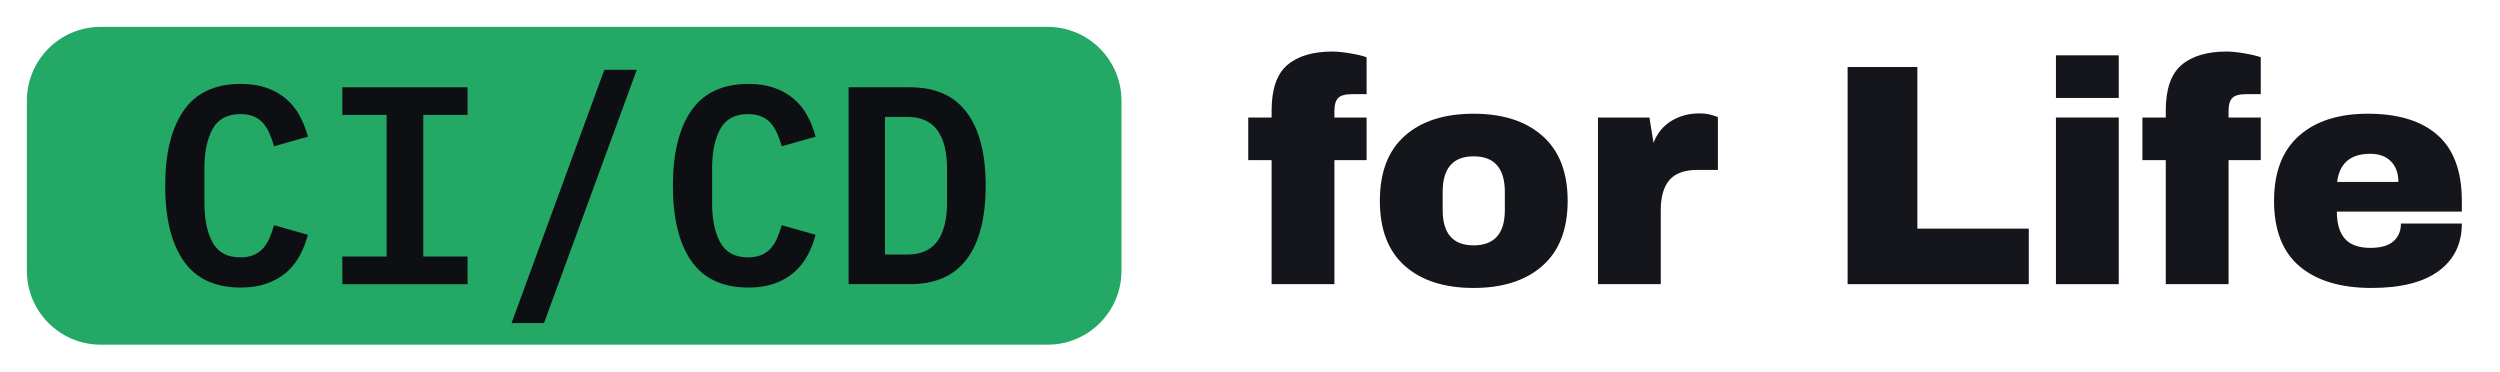
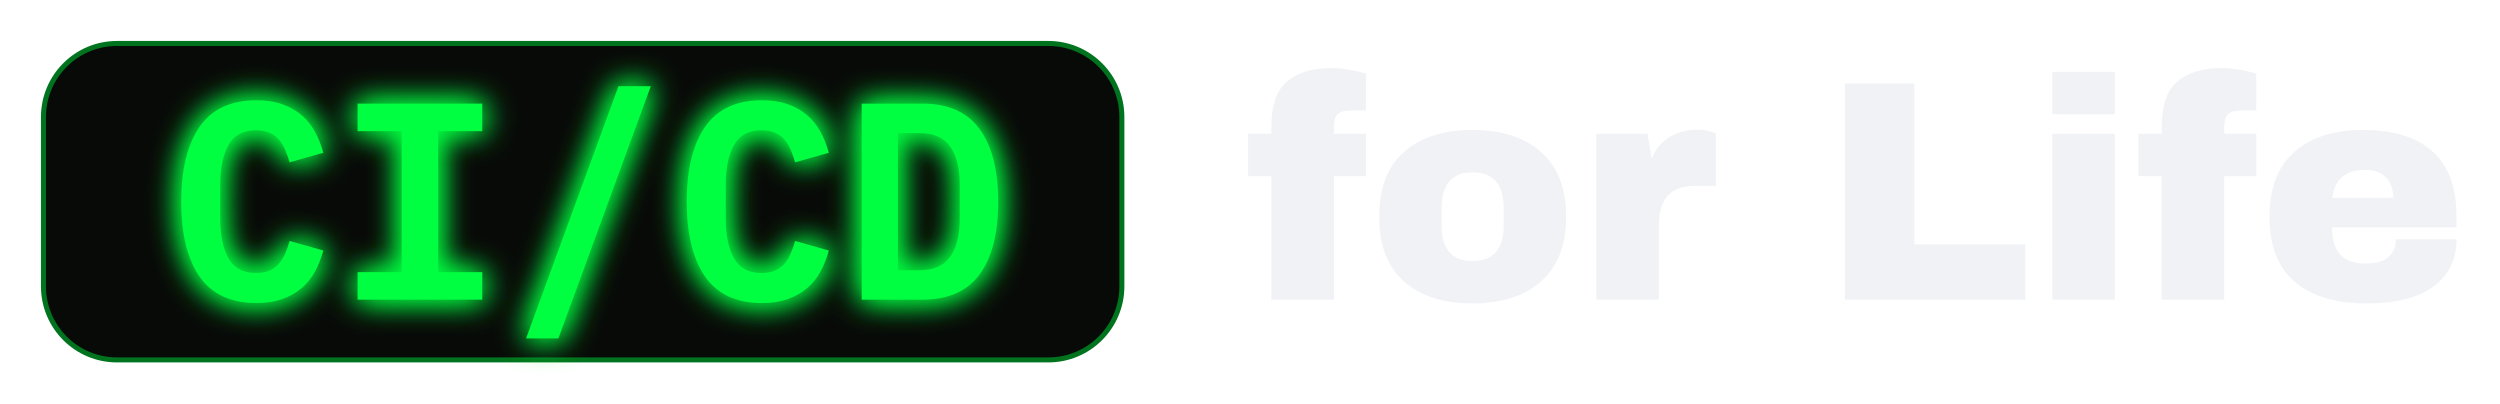
- <svg xmlns="http://www.w3.org/2000/svg" viewBox="-16.0 -16.0 1489.1 221.3" role="img" aria-label="CI/CD for Life">
-   <rect x="0" y="0" width="652.0" height="189.3" rx="44" fill="#23A865" />
-   <g fill="#0E0F12">
+ <svg xmlns="http://www.w3.org/2000/svg" viewBox="-26.0 -26.0 1495.5 241.3" role="img" aria-label="CI/CD for Life">
+   <defs>
+     <filter id="crt-bloom" x="-30%" y="-60%" width="160%" height="220%">
+       <feGaussianBlur stdDeviation="9" result="b" />
+       <feMerge>
+         <feMergeNode in="b" />
+         <feMergeNode in="b" />
+         <feMergeNode in="SourceGraphic" />
+       </feMerge>
+     </filter>
+   </defs>
+   <rect x="0.0" y="0.0" width="645.1" height="189.3" rx="44" fill="#080A08" stroke="#00731E" stroke-width="3" />
+   <g fill="#00FF41" filter="url(#crt-bloom)">
    <path transform="translate(74.00 153.26) scale(0.168 -0.168)" d="M318 -12Q181 -12 115.5 82.0Q50 176 50 349Q50 521 115.5 615.5Q181 710 318 710Q370 710 409.5 696.0Q449 682 478.0 657.5Q507 633 526.0 598.5Q545 564 556 523L436 489Q429 513 420.0 534.0Q411 555 397.5 570.5Q384 586 364.0 594.5Q344 603 316 603Q248 603 218.5 551.0Q189 499 189 409V289Q189 199 218.5 147.0Q248 95 316 95Q344 95 364.0 103.5Q384 112 397.5 127.5Q411 143 420.0 164.0Q429 185 436 209L556 175Q545 134 526.0 99.5Q507 65 478.0 40.5Q449 16 409.5 2.0Q370 -12 318 -12Z" />
    <path transform="translate(174.80 153.26) scale(0.168 -0.168)" d="M78 0V98H235V600H78V698H522V600H365V98H522V0Z" />
    <path transform="translate(275.60 153.26) scale(0.168 -0.168)" d="M78 -138 407 760H522L193 -138Z" />
    <path transform="translate(376.40 153.26) scale(0.168 -0.168)" d="M318 -12Q181 -12 115.5 82.0Q50 176 50 349Q50 521 115.5 615.5Q181 710 318 710Q370 710 409.5 696.0Q449 682 478.0 657.5Q507 633 526.0 598.5Q545 564 556 523L436 489Q429 513 420.0 534.0Q411 555 397.5 570.5Q384 586 364.0 594.5Q344 603 316 603Q248 603 218.5 551.0Q189 499 189 409V289Q189 199 218.5 147.0Q248 95 316 95Q344 95 364.0 103.5Q384 112 397.5 127.5Q411 143 420.0 164.0Q429 185 436 209L556 175Q545 134 526.0 99.5Q507 65 478.0 40.5Q449 16 409.5 2.0Q370 -12 318 -12Z" />
    <path transform="translate(477.20 153.26) scale(0.168 -0.168)" d="M73 698H290Q426 698 492.5 608.0Q559 518 559 349Q559 179 492.5 89.5Q426 0 290 0H73ZM281 105Q353 105 387.5 152.0Q422 199 422 289V410Q422 499 387.5 546.0Q353 593 281 593H202V105Z" />
  </g>
-   <g fill="#14161B">
-     <path transform="translate(726.00 153.26) scale(0.188 -0.188)" d="M383 719V602H337Q305 602 293.0 590.0Q281 578 281 549V528H383V393H281V0H82V393H8V528H82V550Q82 652 132.0 694.5Q182 737 275 737Q297 737 330.0 731.5Q363 726 383 719Z" />
-     <path transform="translate(799.13 153.26) scale(0.188 -0.188)" d="M631 264Q631 129 551.5 58.5Q472 -12 333 -12Q194 -12 115.0 58.0Q36 128 36 264Q36 400 115.0 470.0Q194 540 333 540Q472 540 551.5 469.5Q631 399 631 264ZM235 292V235Q235 123 333 123Q432 123 432 235V292Q432 405 333 405Q235 405 235 292Z" />
-     <path transform="translate(924.53 153.26) scale(0.188 -0.188)" d="M440 529V362H376Q314 362 286.5 330.0Q259 298 259 235V0H60V528H223L236 448Q254 494 293.0 517.5Q332 541 381 541Q404 541 422.0 535.5Q440 530 440 529Z" />
-     <path transform="translate(1070.60 153.26) scale(0.188 -0.188)" d="M74 688H295V176H648V0H74Z" />
-     <path transform="translate(1196.00 153.26) scale(0.188 -0.188)" d="M67 590V725H266V590ZM67 0V528H266V0Z" />
-     <path transform="translate(1258.60 153.26) scale(0.188 -0.188)" d="M383 719V602H337Q305 602 293.0 590.0Q281 578 281 549V528H383V393H281V0H82V393H8V528H82V550Q82 652 132.0 694.5Q182 737 275 737Q297 737 330.0 731.5Q363 726 383 719Z" />
-     <path transform="translate(1331.74 153.26) scale(0.188 -0.188)" d="M631 264V230H235Q235 173 260.5 144.0Q286 115 341 115Q391 115 414.5 136.0Q438 157 438 192H631Q631 96 558.0 42.0Q485 -12 345 -12Q198 -12 117.0 56.5Q36 125 36 264Q36 400 115.0 470.0Q194 540 333 540Q478 540 554.5 472.0Q631 404 631 264ZM236 324H430Q430 365 406.5 389.0Q383 413 341 413Q247 413 236 324Z" />
+   <g fill="#F0F2F5">
+     <path transform="translate(719.11 153.26) scale(0.188 -0.188)" d="M383 719V602H337Q305 602 293.0 590.0Q281 578 281 549V528H383V393H281V0H82V393H8V528H82V550Q82 652 132.0 694.5Q182 737 275 737Q297 737 330.0 731.5Q363 726 383 719Z" />
+     <path transform="translate(792.24 153.26) scale(0.188 -0.188)" d="M631 264Q631 129 551.5 58.5Q472 -12 333 -12Q194 -12 115.0 58.0Q36 128 36 264Q36 400 115.0 470.0Q194 540 333 540Q472 540 551.5 469.5Q631 399 631 264ZM235 292V235Q235 123 333 123Q432 123 432 235V292Q432 405 333 405Q235 405 235 292Z" />
+     <path transform="translate(917.64 153.26) scale(0.188 -0.188)" d="M440 529V362H376Q314 362 286.5 330.0Q259 298 259 235V0H60V528H223L236 448Q254 494 293.0 517.5Q332 541 381 541Q404 541 422.0 535.5Q440 530 440 529Z" />
+     <path transform="translate(1063.72 153.26) scale(0.188 -0.188)" d="M74 688H295V176H648V0H74Z" />
+     <path transform="translate(1189.11 153.26) scale(0.188 -0.188)" d="M67 590V725H266V590ZM67 0V528H266V0Z" />
+     <path transform="translate(1251.72 153.26) scale(0.188 -0.188)" d="M383 719V602H337Q305 602 293.0 590.0Q281 578 281 549V528H383V393H281V0H82V393H8V528H82V550Q82 652 132.0 694.5Q182 737 275 737Q297 737 330.0 731.5Q363 726 383 719Z" />
+     <path transform="translate(1324.85 153.26) scale(0.188 -0.188)" d="M631 264V230H235Q235 173 260.5 144.0Q286 115 341 115Q391 115 414.5 136.0Q438 157 438 192H631Q631 96 558.0 42.0Q485 -12 345 -12Q198 -12 117.0 56.5Q36 125 36 264Q36 400 115.0 470.0Q194 540 333 540Q478 540 554.5 472.0Q631 404 631 264ZM236 324H430Q430 365 406.5 389.0Q383 413 341 413Q247 413 236 324Z" />
  </g>
</svg>
